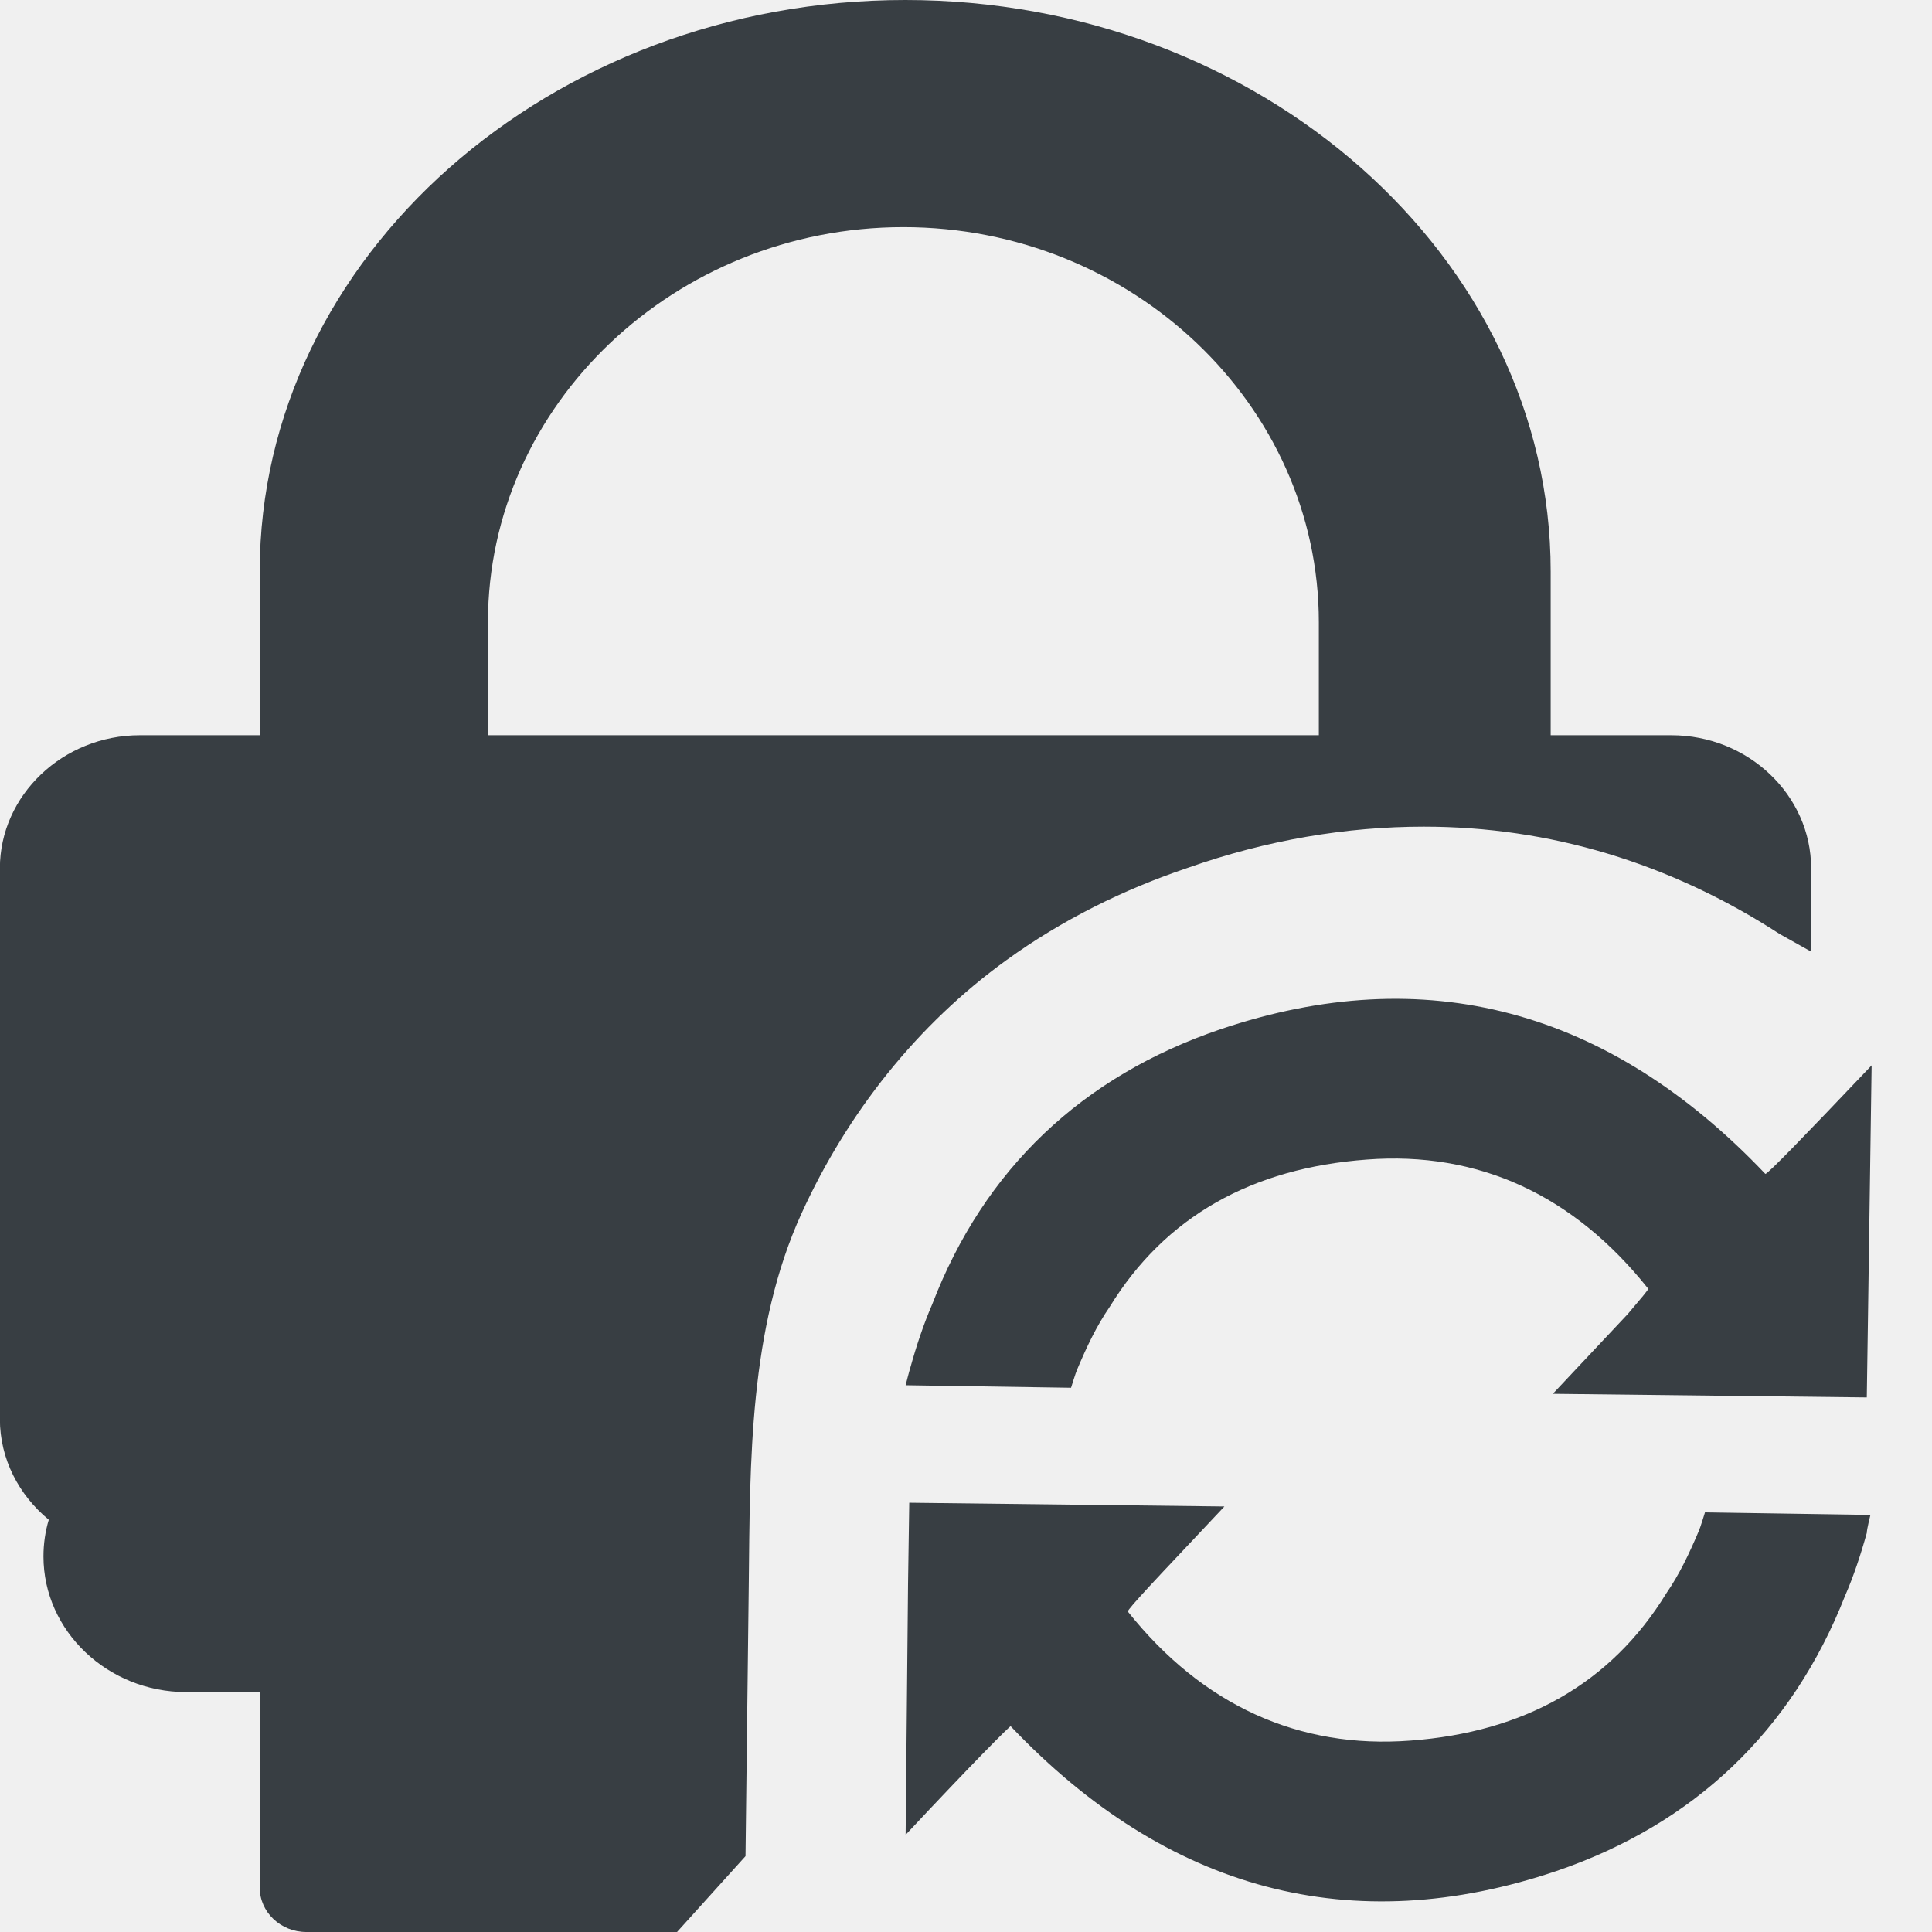
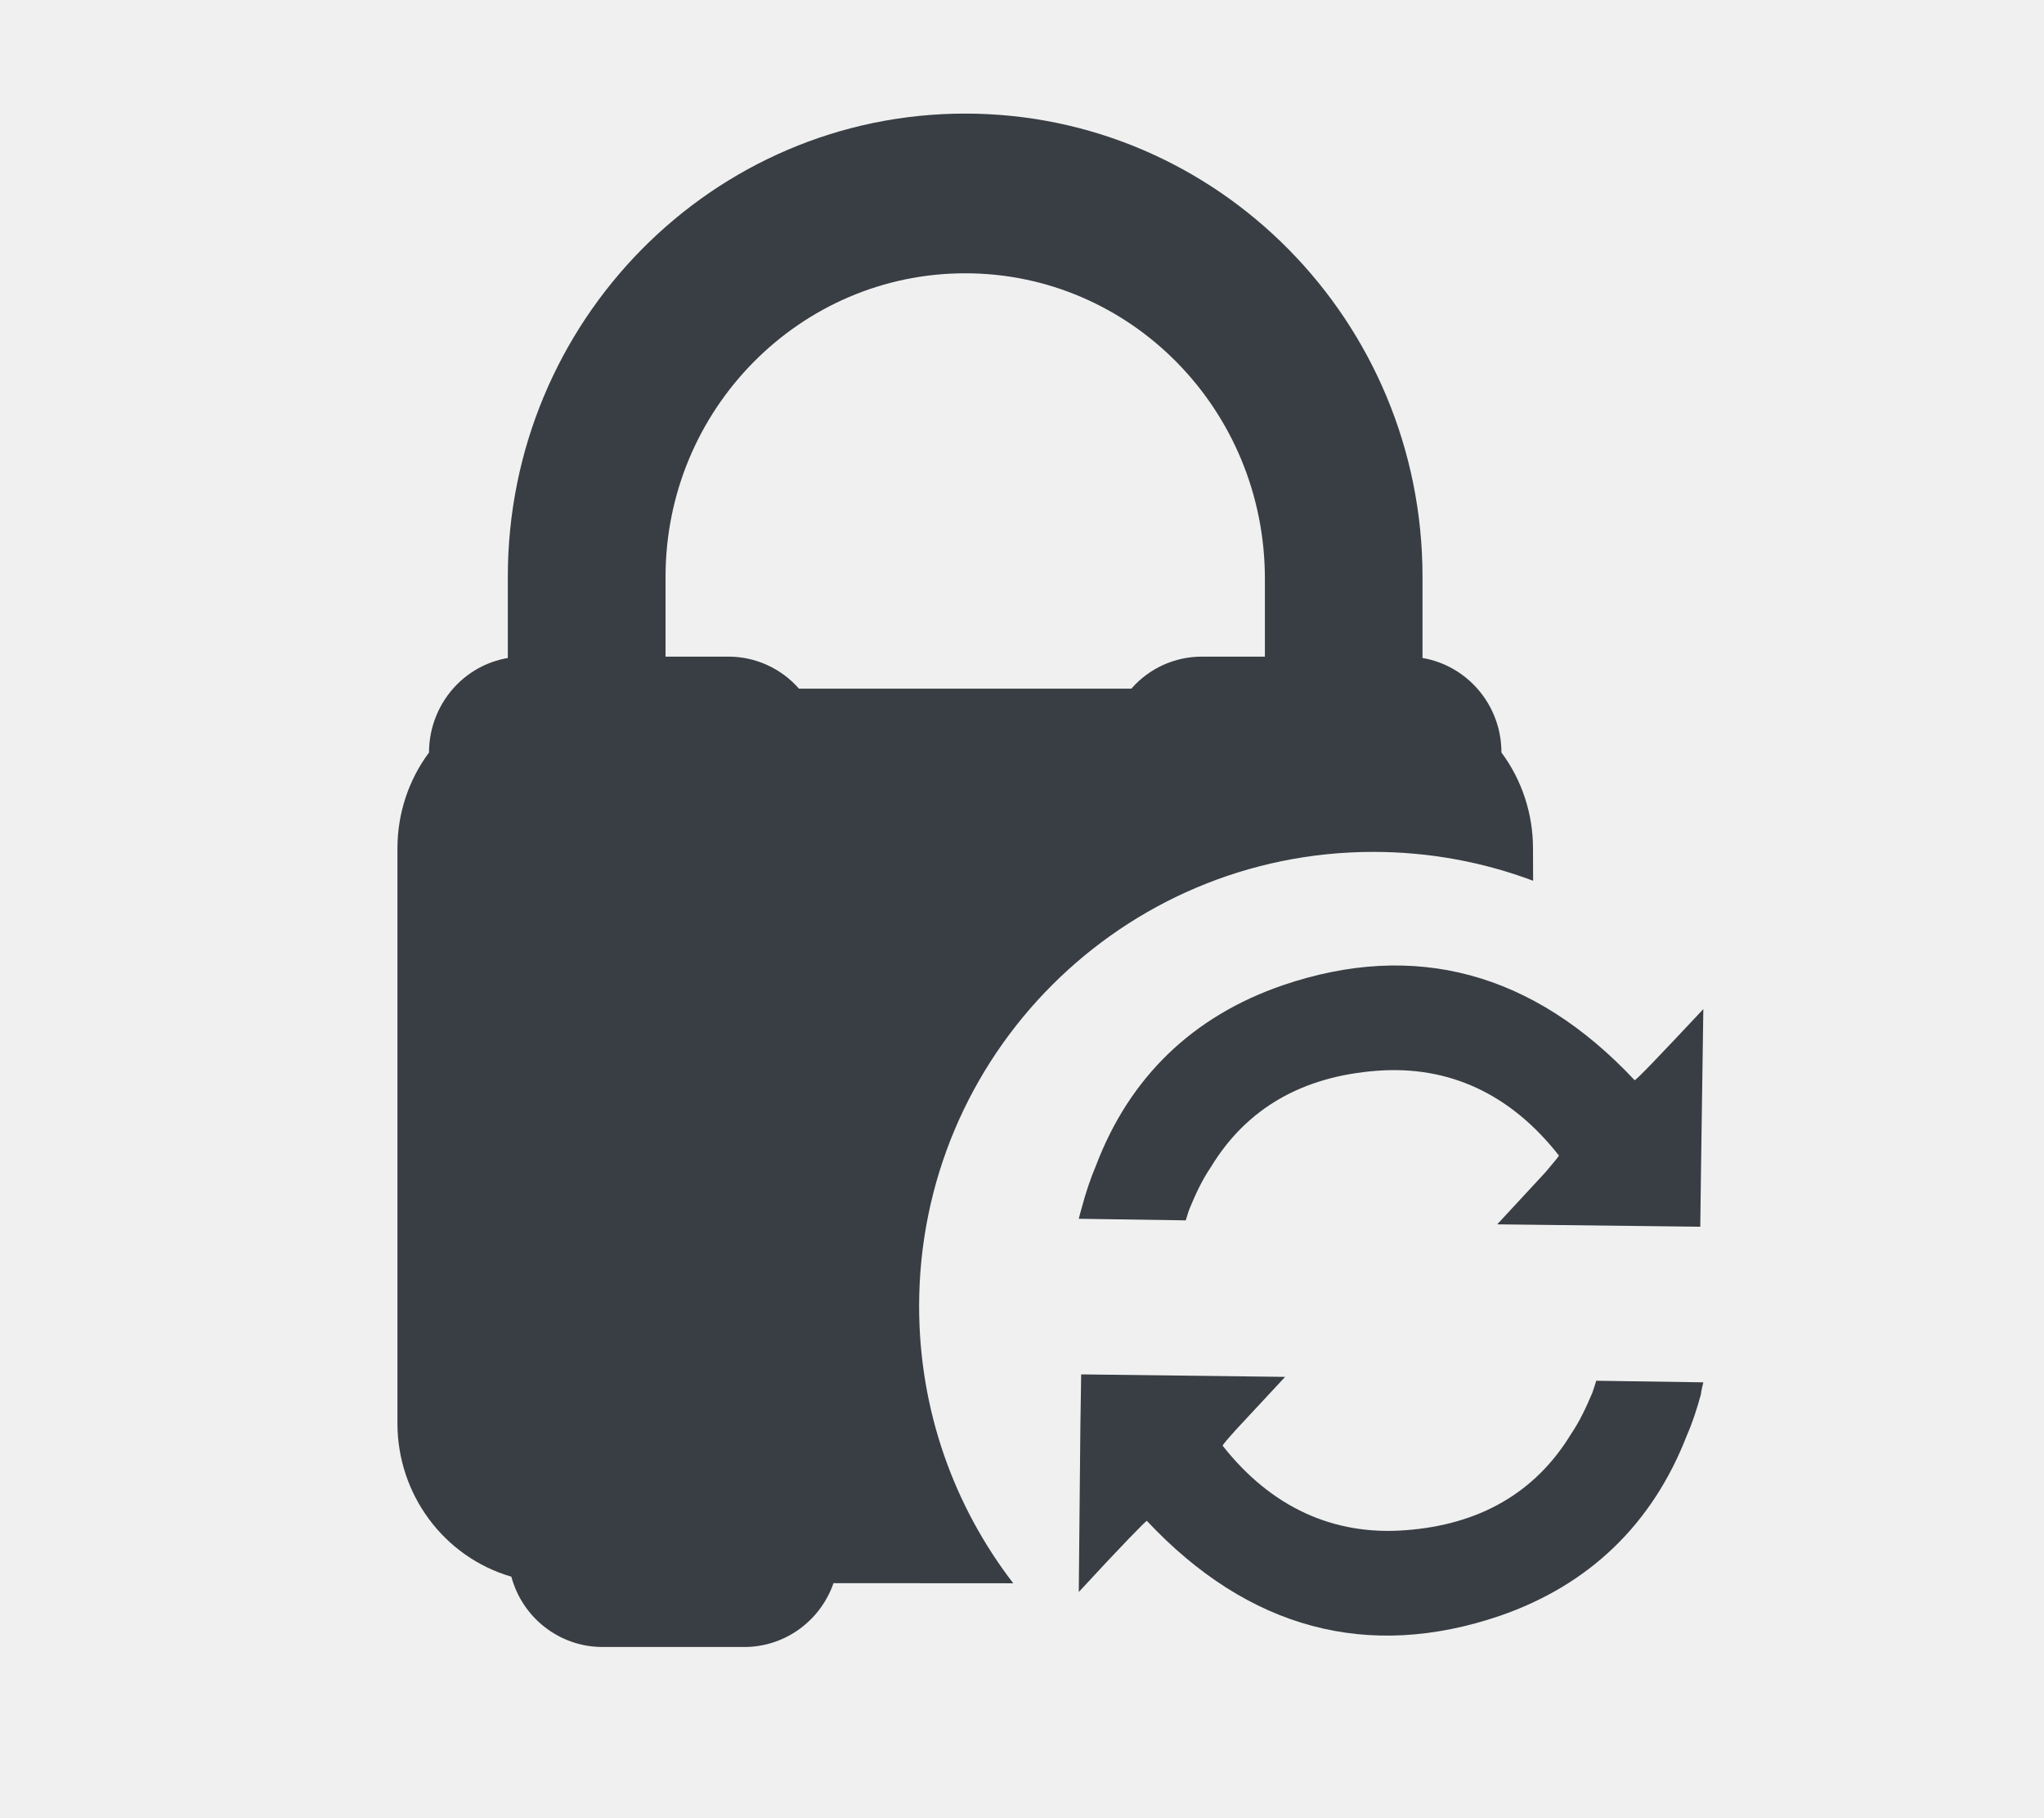
- <svg xmlns="http://www.w3.org/2000/svg" width="16px" height="16px" viewBox="0 0 16 16" version="1.1" id="svg11">
-   <defs id="defs15" />
-   <g id="icon/windows-white/connecting" stroke="none" stroke-width="1" fill="none" fill-rule="evenodd">
-     <path d="M4.041,5.152 C4.041,4.253 4.428,3.435 5.052,2.842 C5.675,2.25 6.535,1.881 7.481,1.881 C9.374,1.881 10.922,3.353 10.922,5.152 L10.922,6.089 L4.041,6.089 L4.041,5.152 Z M6.201,13.127 C6.212,12.106 6.202,11.003 6.639,10.047 C7.018,9.217 7.594,8.487 8.334,7.952 C8.792,7.62 9.304,7.366 9.84,7.186 C10.49,6.957 11.15,6.846 11.791,6.846 C12.831,6.846 13.831,7.146 14.74,7.736 L14.999,7.881 L14.999,7.191 C14.999,6.586 14.479,6.089 13.841,6.089 L12.842,6.089 L12.842,4.732 C12.842,2.13 10.437,-0 7.497,-0 C6.026,-0 4.69,0.533 3.721,1.39 C2.752,2.248 2.151,3.43 2.151,4.732 L2.151,6.089 L1.158,6.089 C0.521,6.089 -0.001,6.586 -0.001,7.191 L-0.001,11.751 C-0.001,12.084 0.157,12.382 0.404,12.586 C0.375,12.682 0.36,12.785 0.36,12.89 C0.36,13.507 0.892,14.013 1.541,14.013 L2.151,14.013 L2.151,15.633 C2.151,15.836 2.325,16 2.537,16 L5.607,16 L6.174,15.372 C6.188,14.162 6.201,13.127 6.201,13.127 Z" id="Fill-1" fill="#FFFFFF" style="fill:#383e43;fill-opacity:1" />
-     <g id="Group" transform="translate(7, 8)" fill="#FFFFFF" style="fill:#383e43;fill-opacity:1">
-       <path d="M8.5,0.823 L8.47,2.903 L8.46,3.573 L5.86,3.543 C6.14,3.243 6.35,3.023 6.48,2.883 C6.59,2.753 6.65,2.683 6.65,2.673 C6.03,1.893 5.24,1.533 4.32,1.603 C3.37,1.673 2.65,2.073 2.19,2.823 C2.08,2.983 2,3.153 1.92,3.343 C1.91,3.363 1.87,3.493 1.87,3.493 L0.5,3.472 C0.5,3.472 0.53,3.353 0.54,3.323 C0.59,3.143 0.65,2.963 0.72,2.802 C1.15,1.683 1.96,0.913 3.11,0.523 C4.8,-0.047 6.32,0.353 7.62,1.722 C7.64,1.722 7.93,1.423 8.5,0.823" id="Fill-4" style="fill:#383e43;fill-opacity:1" />
-       <path d="M8.49,4.546 C8.49,4.546 8.46,4.665 8.46,4.695 C8.41,4.875 8.35,5.056 8.28,5.216 C7.84,6.335 7.03,7.106 5.89,7.495 C4.2,8.066 2.67,7.665 1.37,6.296 C1.36,6.296 1.06,6.596 0.5,7.195 L0.52,5.115 L0.53,4.445 L3.14,4.476 C2.86,4.775 2.65,4.995 2.52,5.136 C2.4,5.266 2.34,5.335 2.34,5.346 C2.96,6.125 3.76,6.485 4.68,6.415 C5.62,6.346 6.34,5.945 6.8,5.195 C6.91,5.035 6.99,4.865 7.07,4.676 C7.08,4.655 7.12,4.525 7.12,4.525 L8.49,4.546 Z" id="Fill-6" style="fill:#383e43;fill-opacity:1" />
+ <svg xmlns="http://www.w3.org/2000/svg" width="18px" height="16px" viewBox="0 0 18 16" version="1.1">
+   <g id="Connecting" stroke="none" stroke-width="1" fill="none" fill-rule="evenodd">
+     <g id="Brand_Mascot-Copy-8" transform="translate(3.5, 1)" fill="#383E43" fill-rule="nonzero">
+       <g id="Brand_Mascot" transform="translate(-0, 0)">
+         <g id="Pia_Logo_Vertical" transform="translate(-0, 0)">
+           <g id="Lock" transform="translate(-0, 0)">
+             <path d="M2.361,4.799 L2.361,4.078 C2.361,2.605 3.544,1.406 5,1.406 C6.455,1.406 7.639,2.605 7.639,4.096 L7.639,4.799 L9.027,4.799 L9.027,4.078 C9.027,1.826 7.222,0 5,0 C2.777,0 0.972,1.826 0.972,4.078 L0.972,4.799 L2.361,4.799 Z" id="Path_30" />
+             <path d="M2.917,4.781 C3.153,4.781 3.379,4.884 3.536,5.063 L3.536,5.063 L6.463,5.063 C6.62,4.883 6.846,4.781 7.083,4.781 L7.083,4.781 L8.889,4.781 C9.349,4.782 9.722,5.159 9.722,5.625 C9.903,5.868 10,6.165 10,6.469 L10,6.469 L10.001,6.754 C9.563,6.59 9.089,6.5 8.594,6.5 C6.385,6.5 4.594,8.291 4.594,10.5 C4.594,11.418 4.903,12.264 5.423,12.939 L3.84,12.938 C3.723,13.274 3.408,13.5 3.056,13.5 L3.056,13.5 L1.806,13.5 C1.431,13.5 1.102,13.247 1.003,12.881 C0.409,12.708 -0,12.157 4.9149727e-08,11.531 L4.9149727e-08,11.531 L4.9149727e-08,6.469 C4.9149727e-08,6.164 0.097,5.868 0.278,5.625 C0.278,5.401 0.366,5.187 0.522,5.028 C0.678,4.87 0.89,4.781 1.111,4.781 L1.111,4.781 Z" id="Combined-Shape" />
+           </g>
+         </g>
+       </g>
+     </g>
+     <g id="Group" transform="translate(9.5, 8.5)" fill="#383E43" fill-rule="nonzero">
+       <g id="Group-2" transform="translate(0, -0)">
+         <path d="M5.5,0.384 L5.479,1.833 L5.473,2.3 L3.685,2.279 C3.877,2.07 4.022,1.917 4.111,1.819 C4.187,1.729 4.228,1.68 4.228,1.673 C3.802,1.13 3.259,0.879 2.626,0.927 C1.973,0.976 1.478,1.255 1.162,1.777 C1.086,1.889 1.031,2.007 0.976,2.14 C0.969,2.154 0.942,2.244 0.942,2.244 L0,2.23 C0,2.23 0.021,2.147 0.028,2.126 C0.062,2 0.103,1.875 0.151,1.763 C0.447,0.983 1.004,0.447 1.794,0.175 C2.956,-0.222 4.001,0.057 4.895,1.01 C4.909,1.01 5.108,0.802 5.5,0.384" id="Fill-4" />
+         <path d="M5.5,3.67 C5.5,3.67 5.479,3.753 5.479,3.774 C5.445,3.9 5.404,4.026 5.355,4.137 C5.053,4.917 4.495,5.454 3.71,5.725 C2.547,6.122 1.494,5.843 0.599,4.889 C0.592,4.889 0.385,5.098 0,5.516 L0.014,4.067 L0.021,3.6 L1.817,3.622 C1.625,3.83 1.48,3.983 1.39,4.081 C1.308,4.172 1.267,4.22 1.267,4.228 C1.693,4.77 2.244,5.021 2.877,4.972 C3.524,4.924 4.02,4.645 4.337,4.122 C4.412,4.011 4.467,3.893 4.523,3.761 C4.529,3.746 4.557,3.656 4.557,3.656 L5.5,3.67 Z" id="Fill-6" />
+       </g>
    </g>
  </g>
</svg>
